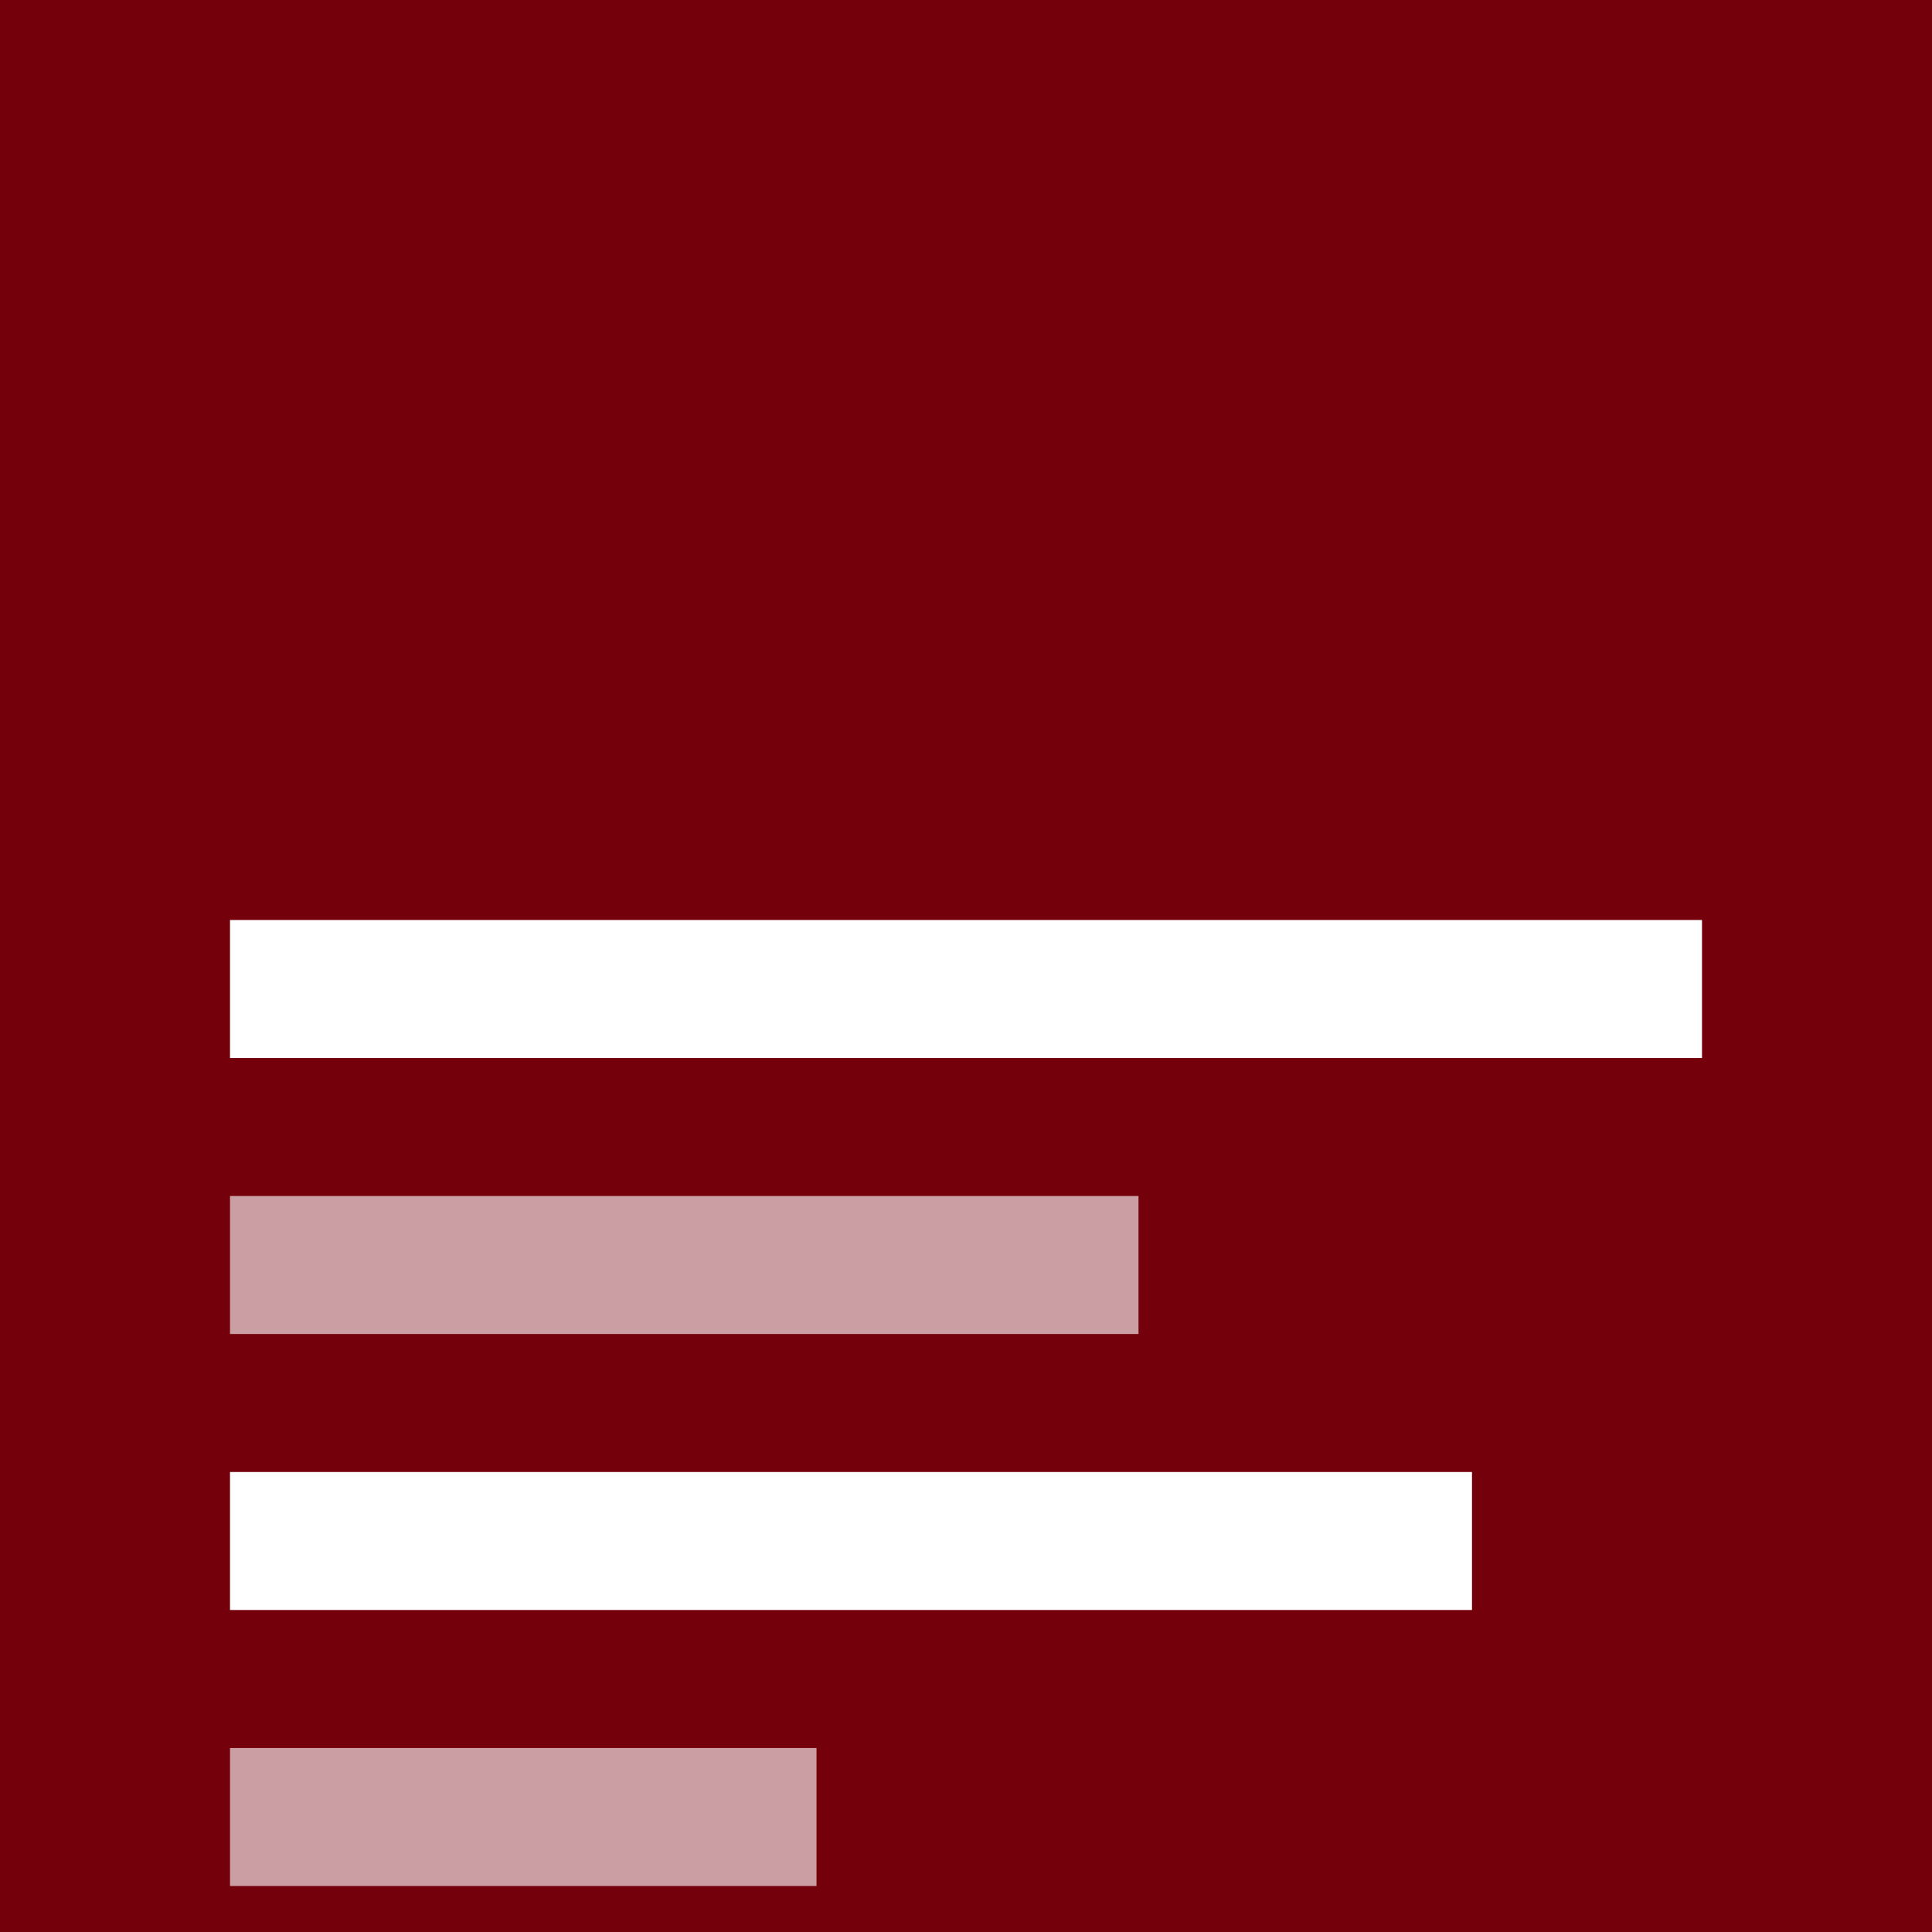
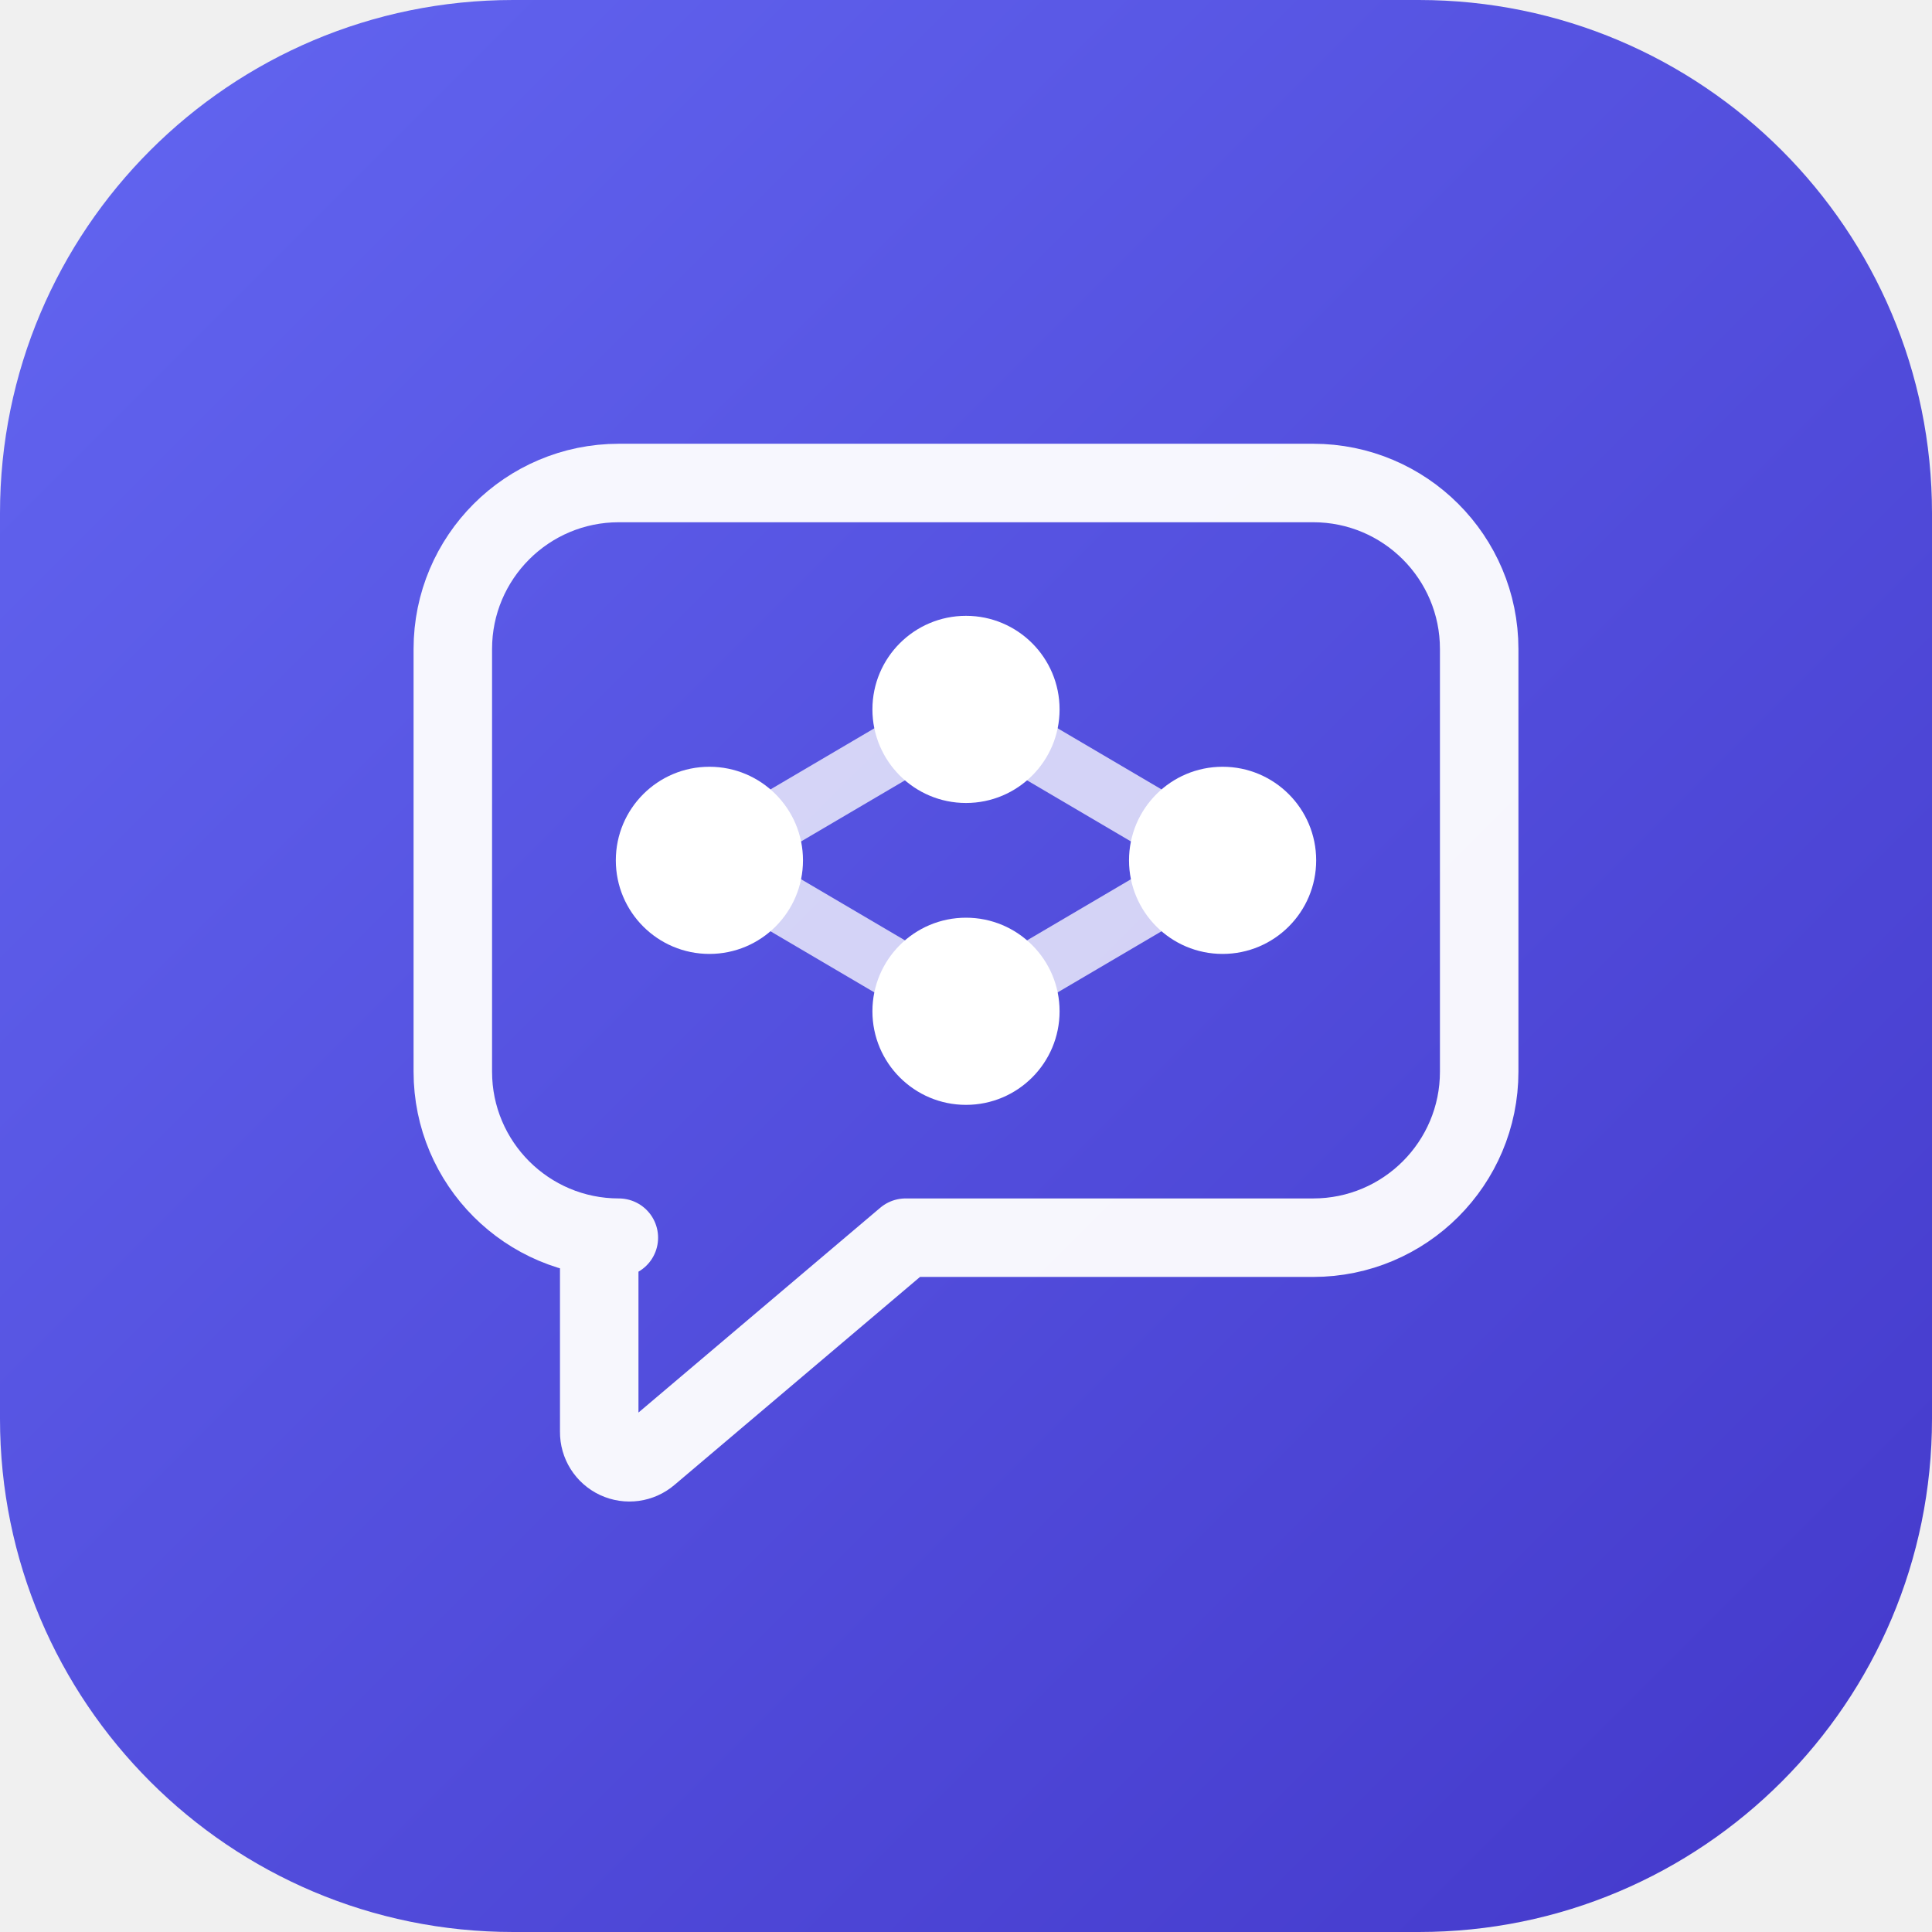
- <svg xmlns="http://www.w3.org/2000/svg" viewBox="0 0 168 168" role="img" aria-label="ICANN Lab">
-   <rect width="168" height="168" fill="#73000a" />
-   <rect x="20" y="80" width="128" height="12" fill="#fff" />
-   <rect x="20" y="104" width="79" height="12" fill="#fff" opacity=".62" />
-   <rect x="20" y="128" width="108" height="12" fill="#fff" />
-   <rect x="20" y="152" width="51" height="12" fill="#fff" opacity=".62" />
+ <svg xmlns="http://www.w3.org/2000/svg" viewBox="0 0 64 64" role="img" aria-label="ICANN Lab">
+   <defs>
+     <linearGradient id="ig" x1="0" y1="0" x2="1" y2="1">
+       <stop offset="0" stop-color="#6366f1" />
+       <stop offset="1" stop-color="#4338ca" />
+     </linearGradient>
+   </defs>
+   <rect width="64" height="64" rx="17" fill="url(#ig)" />
+   <path d="M15 21.5a5.5 5.5 0 0 1 5.5-5.5h23a5.5 5.5 0 0 1 5.5 5.5v14a5.5 5.5 0 0 1-5.5 5.5H30l-8.5 7.2a1 1 0 0 1-1.65-.77V41h.65A5.5 5.5 0 0 1 15 35.5z" fill="none" stroke="#fff" stroke-width="2.6" stroke-linejoin="round" opacity=".95" />
+   <path d="M23.5 28.5 32 23.5 40.5 28.5 32 33.5Z" fill="none" stroke="#fff" stroke-width="2" opacity=".75" />
+   <circle cx="23.5" cy="28.5" r="3.1" fill="#fff" />
+   <circle cx="40.5" cy="28.5" r="3.1" fill="#fff" />
+   <circle cx="32" cy="23.5" r="3.1" fill="#fff" />
+   <circle cx="32" cy="33.5" r="3.1" fill="#fff" />
</svg>
